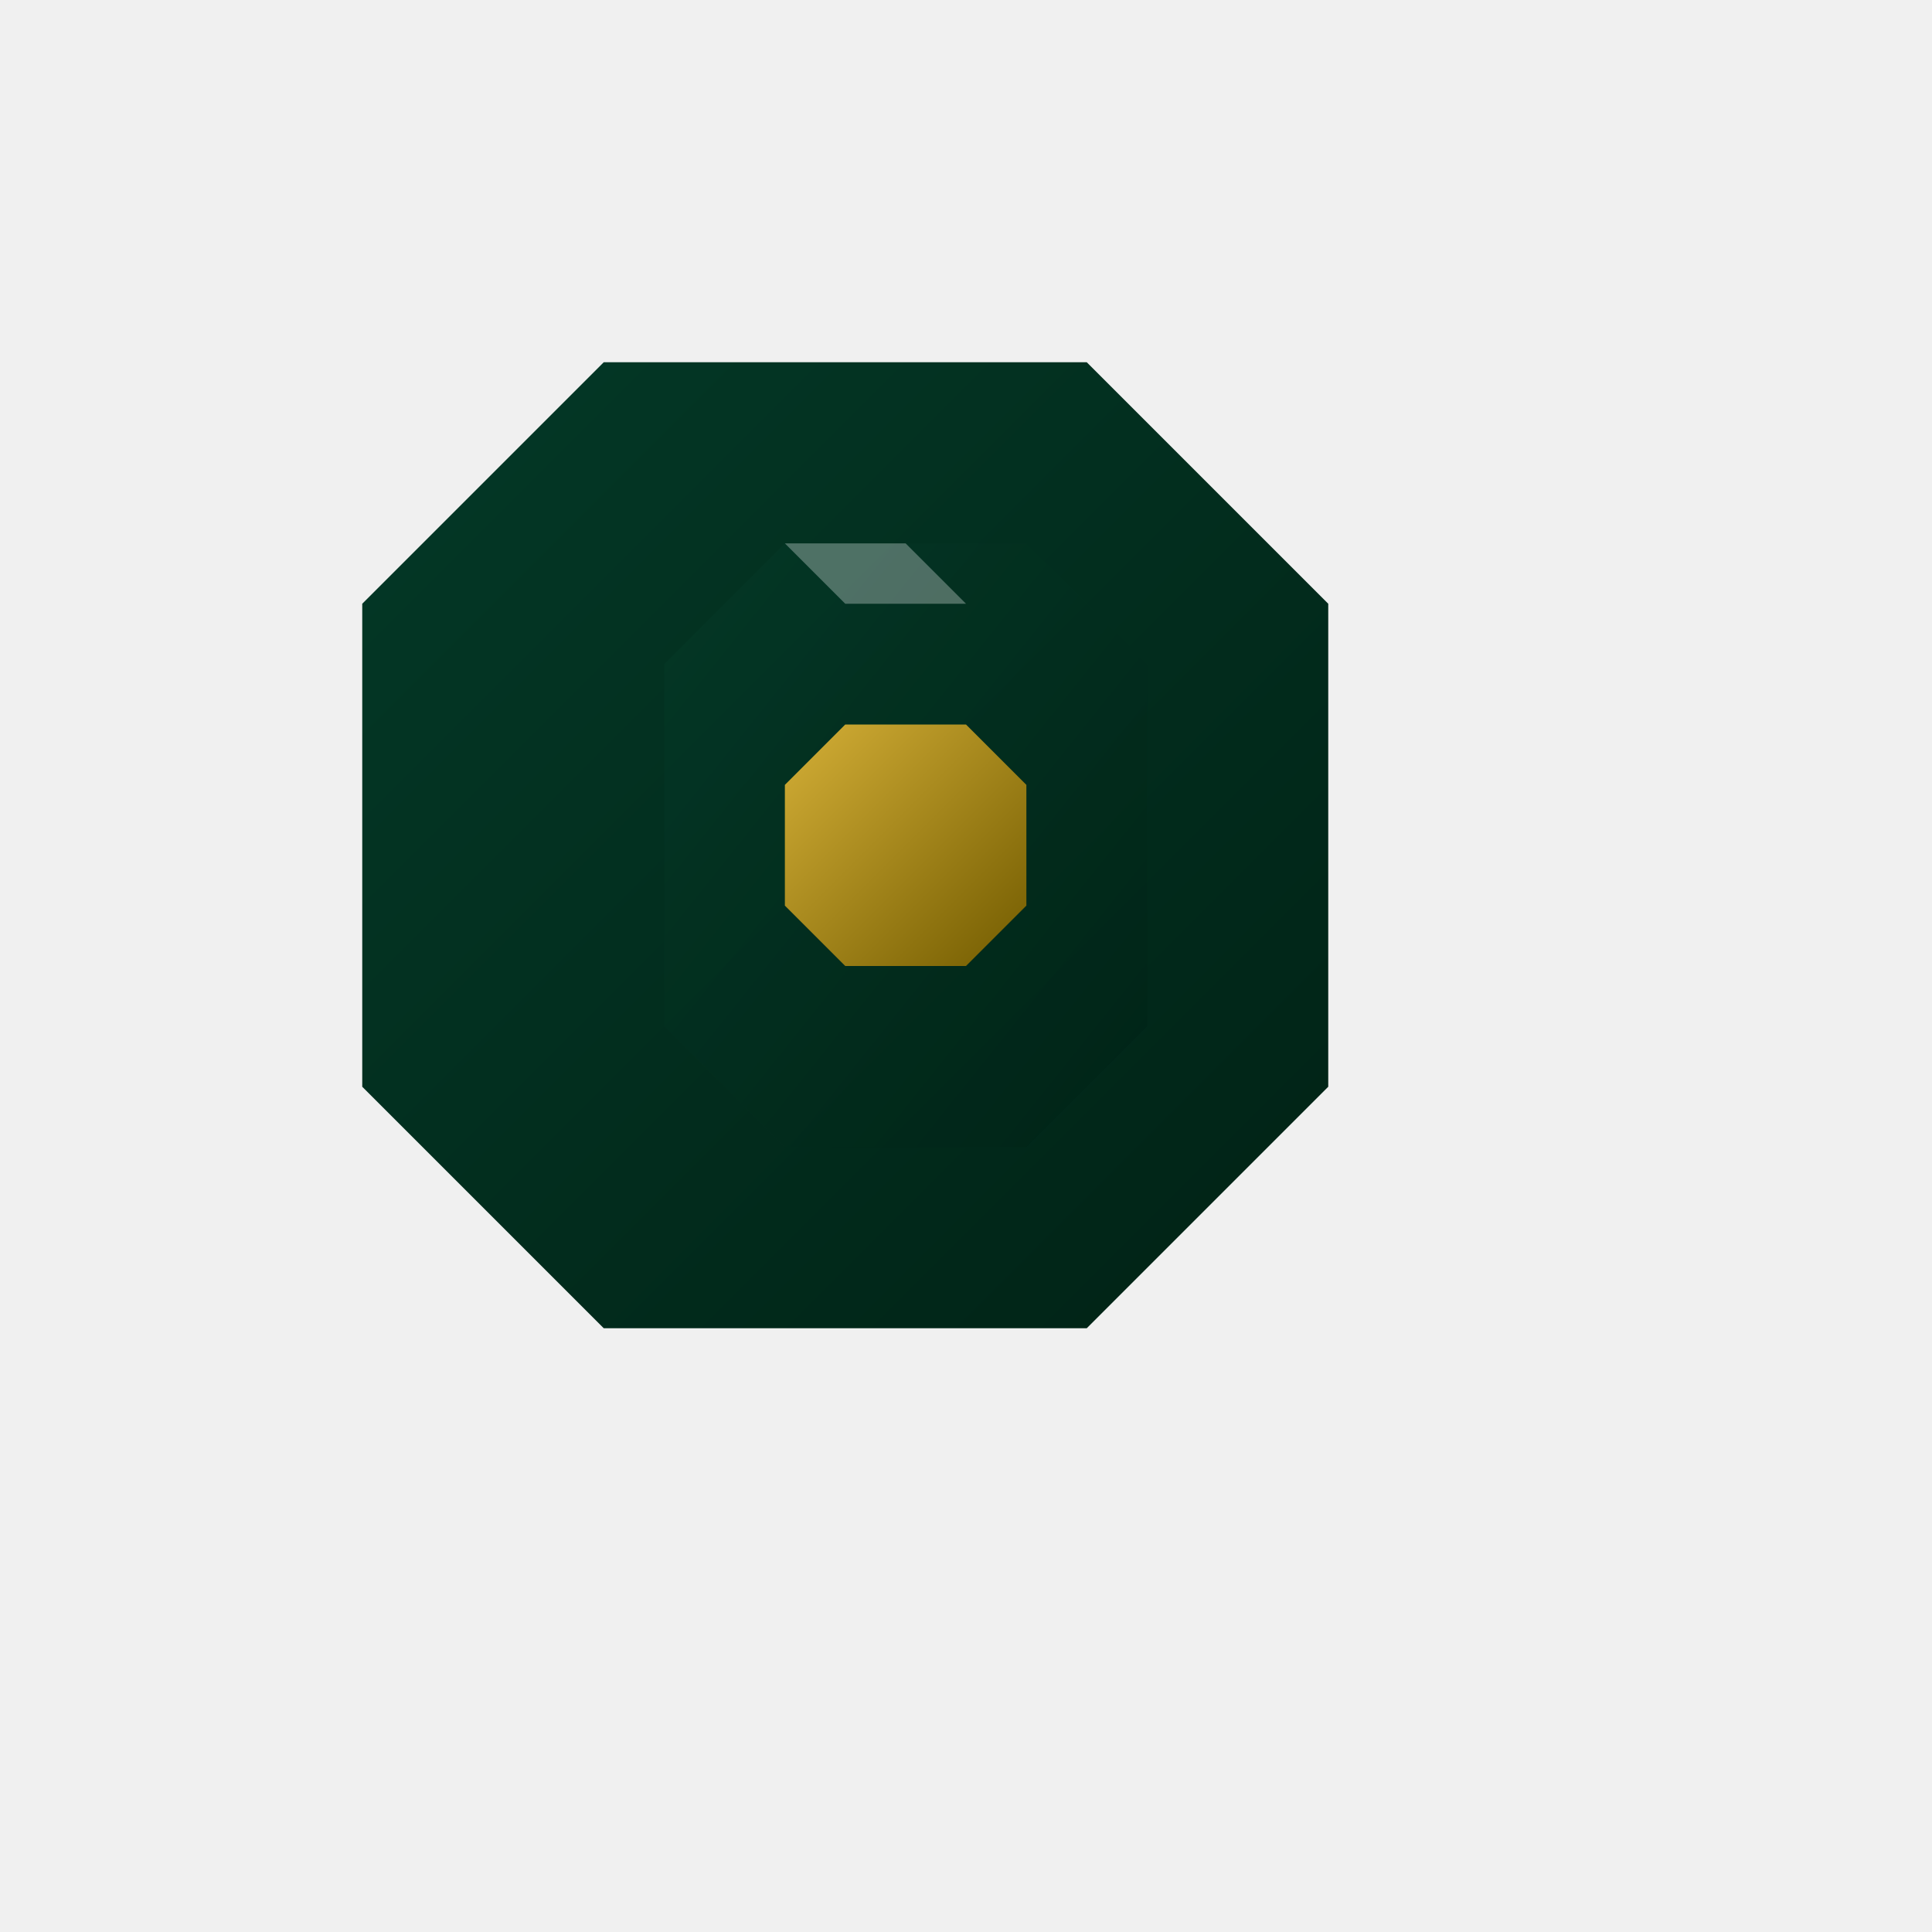
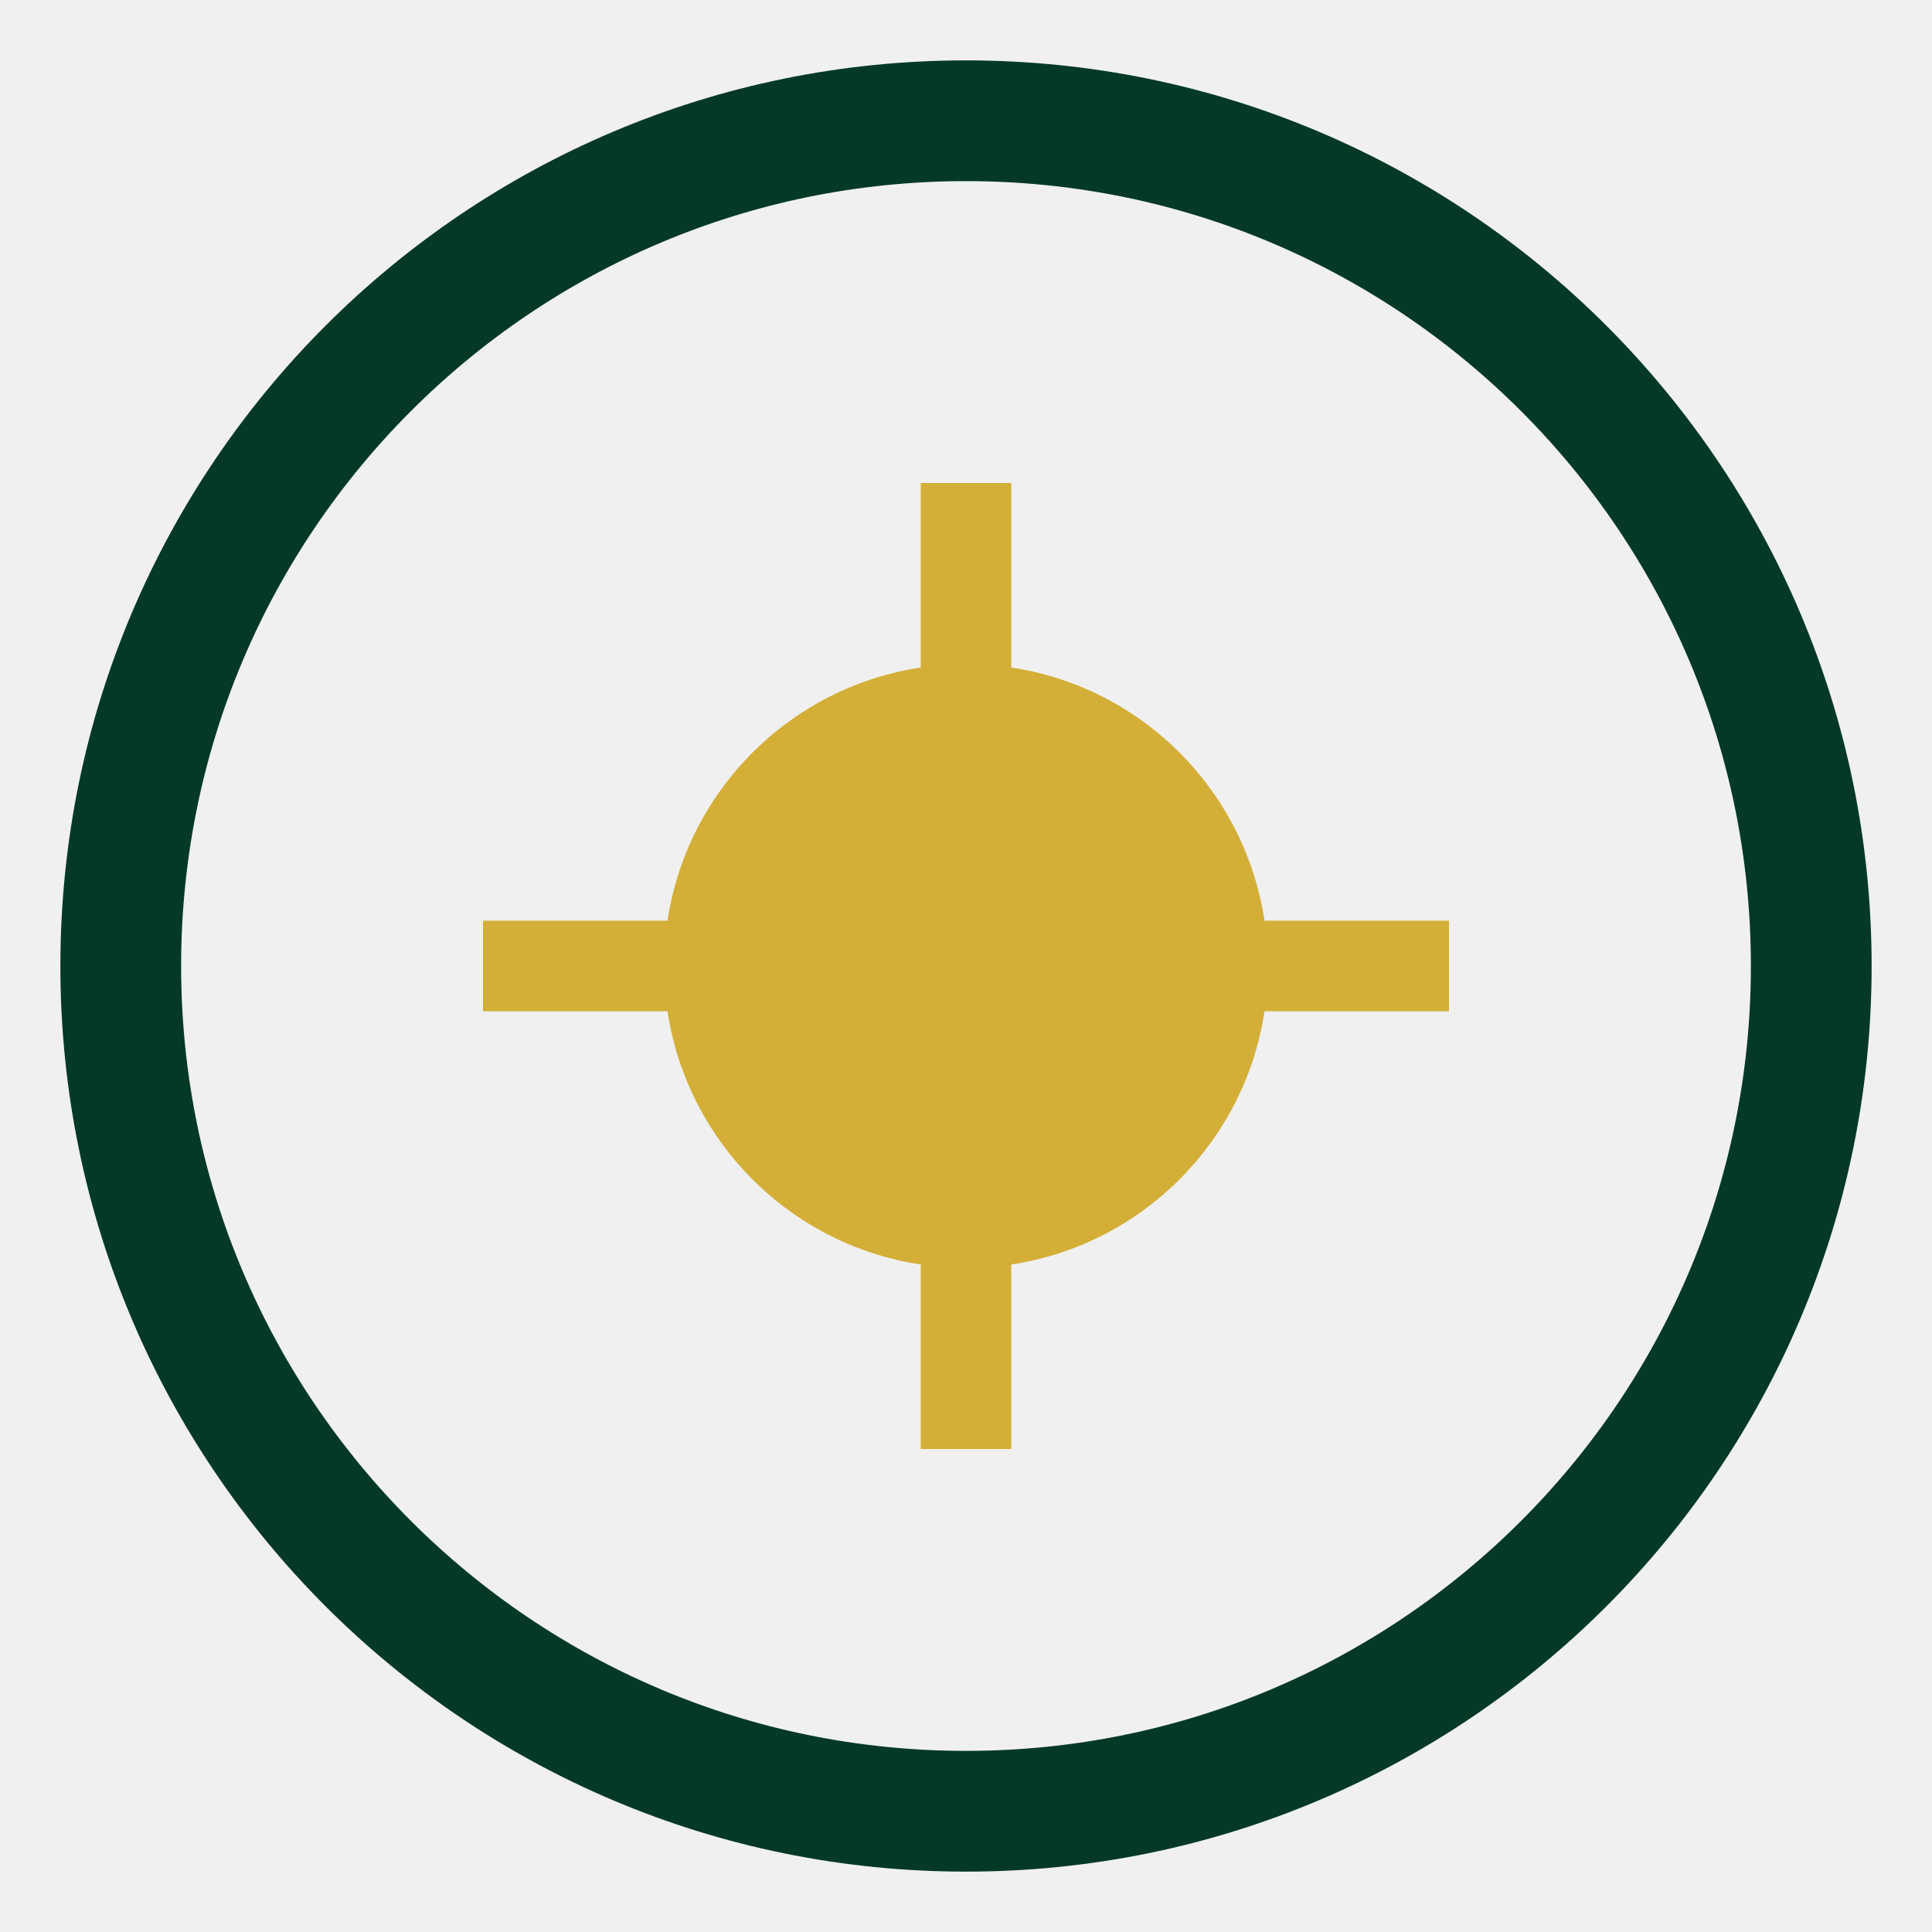
<svg xmlns="http://www.w3.org/2000/svg" width="32" height="32" viewBox="0 0 32 32" fill="none">
-   <defs>
-     <linearGradient id="gemGradient" x1="0%" y1="0%" x2="100%" y2="100%">
-       <stop offset="0%" style="stop-color:#043927;stop-opacity:1" />
-       <stop offset="100%" style="stop-color:#002215;stop-opacity:1" />
-     </linearGradient>
-     <linearGradient id="goldGradient" x1="0%" y1="0%" x2="100%" y2="100%">
-       <stop offset="0%" style="stop-color:#D4AF37;stop-opacity:1" />
-       <stop offset="100%" style="stop-color:#735c00;stop-opacity:1" />
-     </linearGradient>
-   </defs>
-   <g transform="translate(4, 4)">
-     <path d="M6 2 L14 2 L18 6 L18 14 L14 18 L6 18 L2 14 L2 6 Z" fill="url(#gemGradient)" />
-     <path d="M9 5 L13 5 L15 7 L15 13 L13 15 L9 15 L7 13 L7 7 Z" fill="url(#gemGradient)" opacity="0.7" />
-     <path d="M10 8 L12 8 L13 9 L13 11 L12 12 L10 12 L9 11 L9 9 Z" fill="url(#goldGradient)" />
-     <path d="M9 5 L11 5 L12 6 L10 6 Z" fill="#ffffff" opacity="0.3" />
-   </g>
+   <circle cx="16" cy="16" r="14" stroke="#043927" stroke-width="2" />
+   <path d="M16 8 L16 24" stroke="#D4AF37" stroke-width="1.5" />
+   <path d="M8 16 L24 16" stroke="#D4AF37" stroke-width="1.5" />
+   <circle cx="16" cy="16" r="5" fill="#D4AF37" />
</svg>
